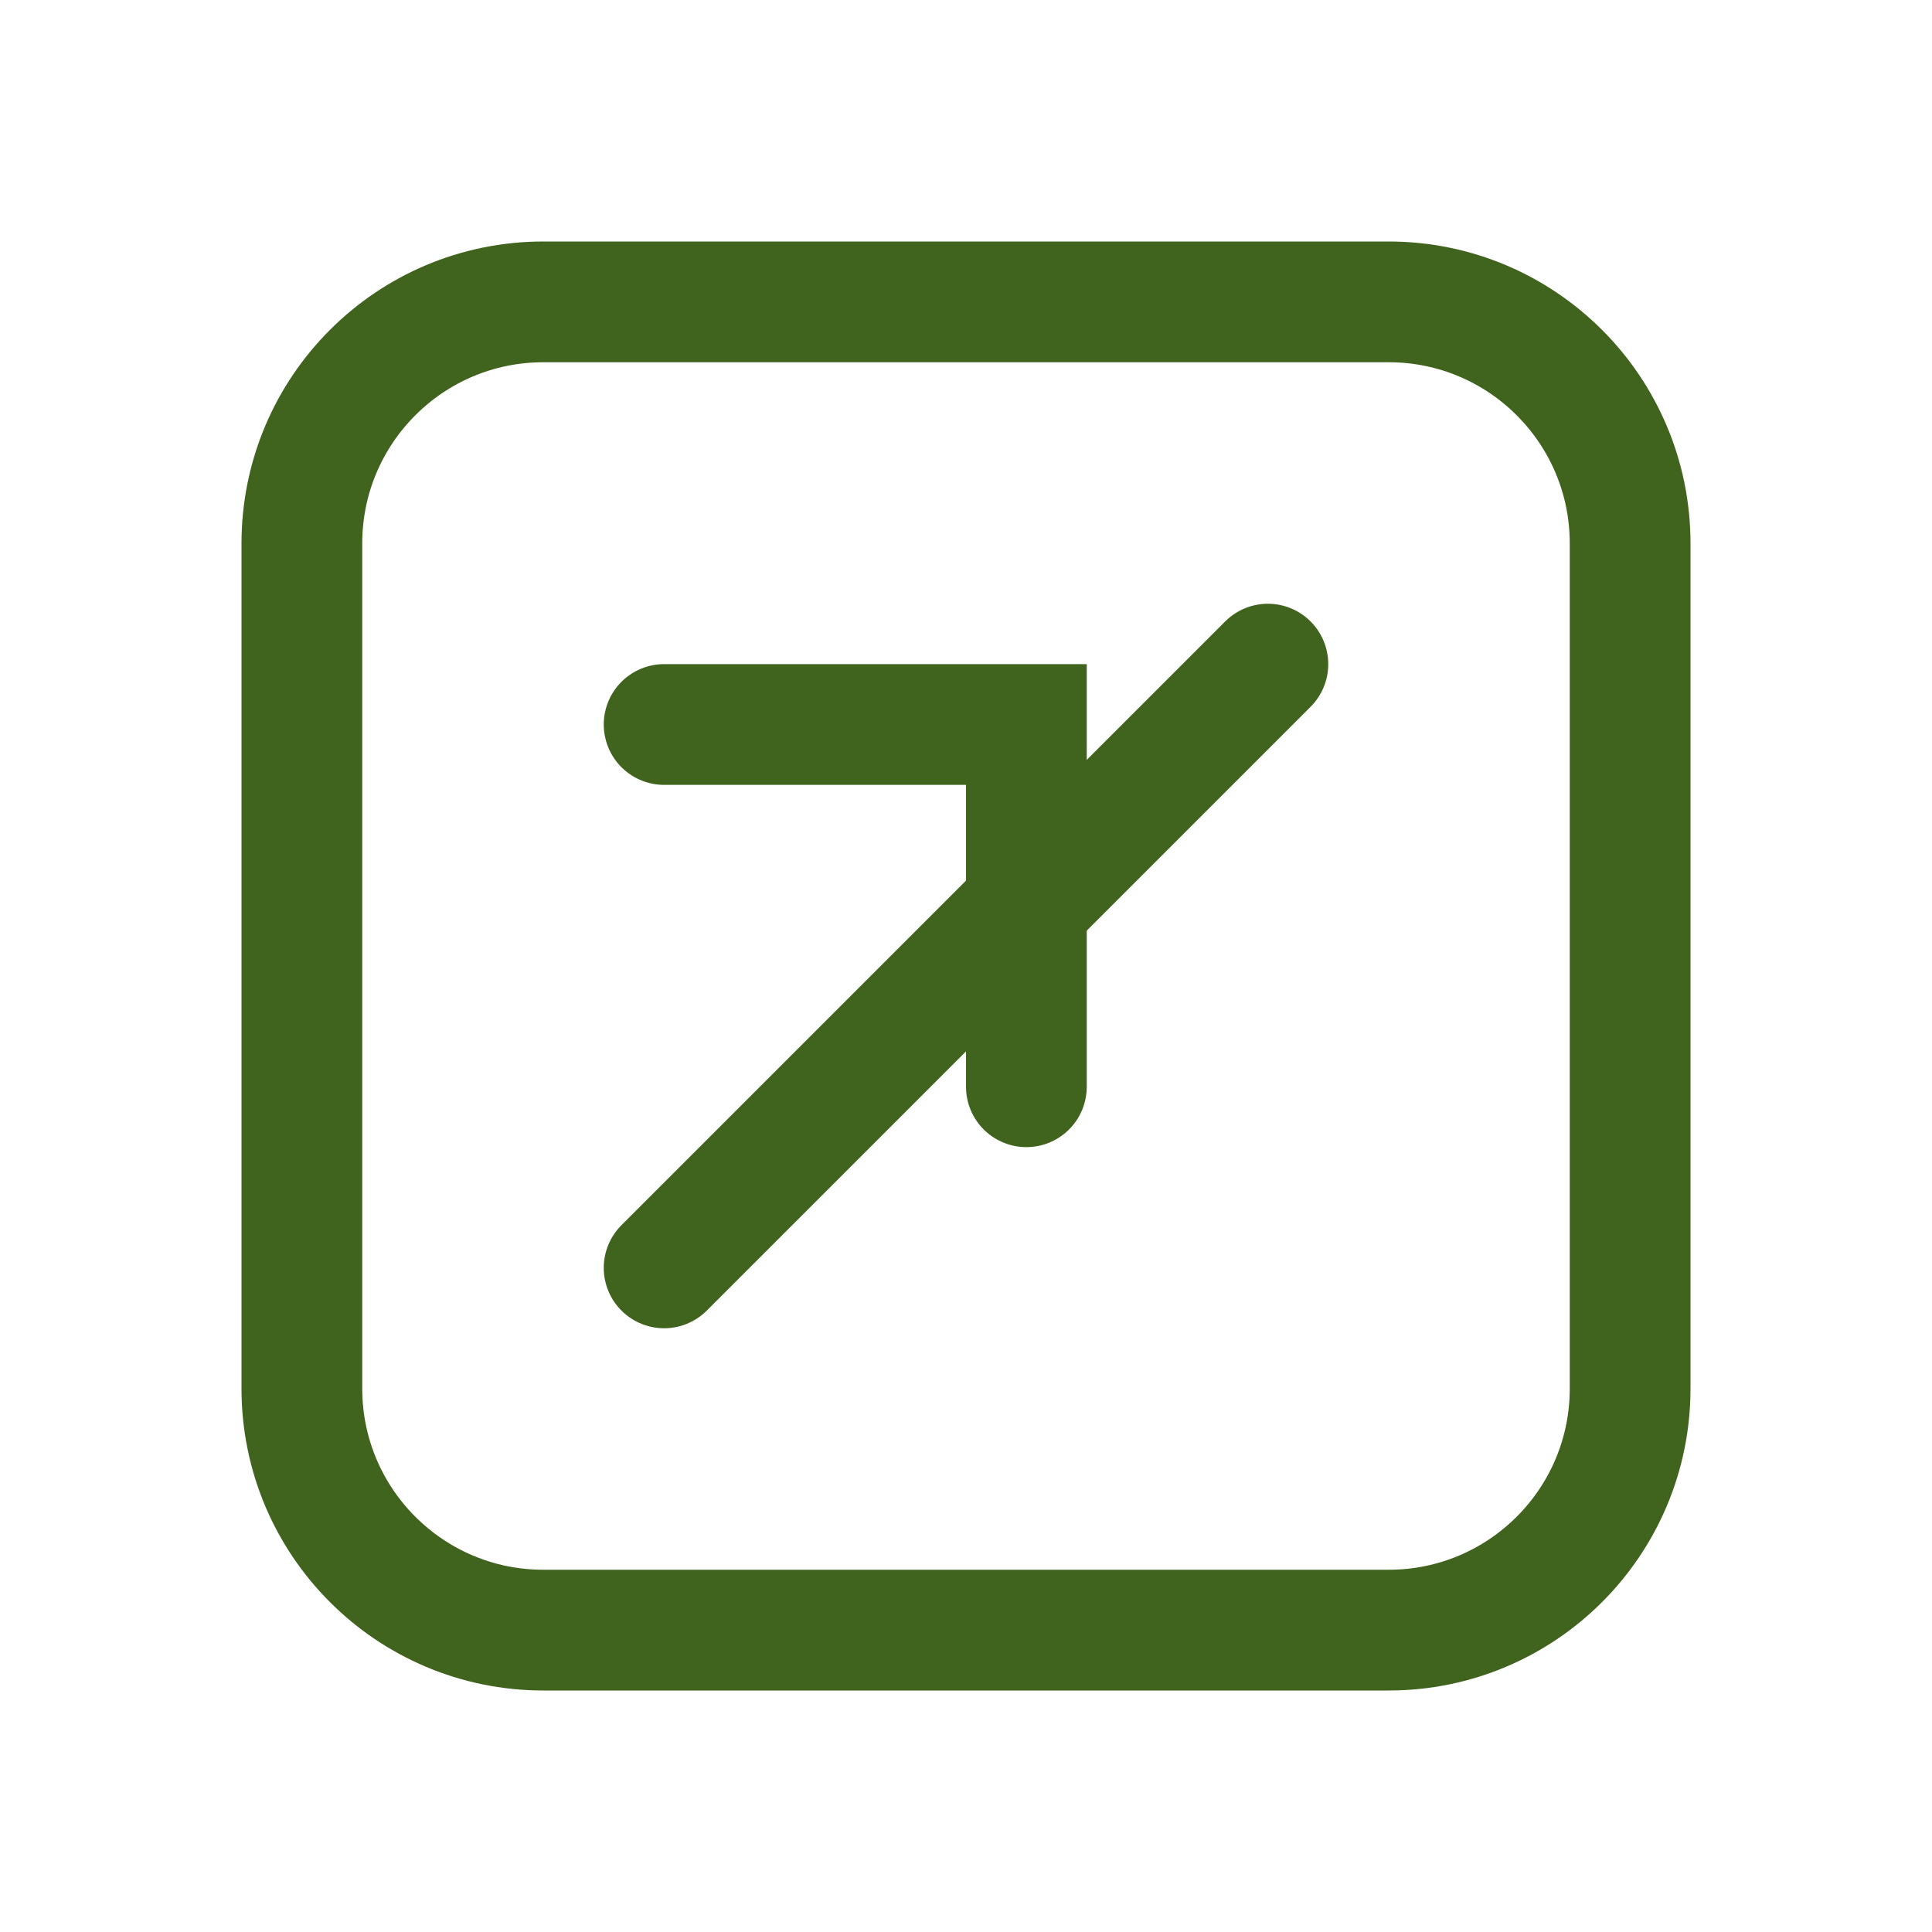
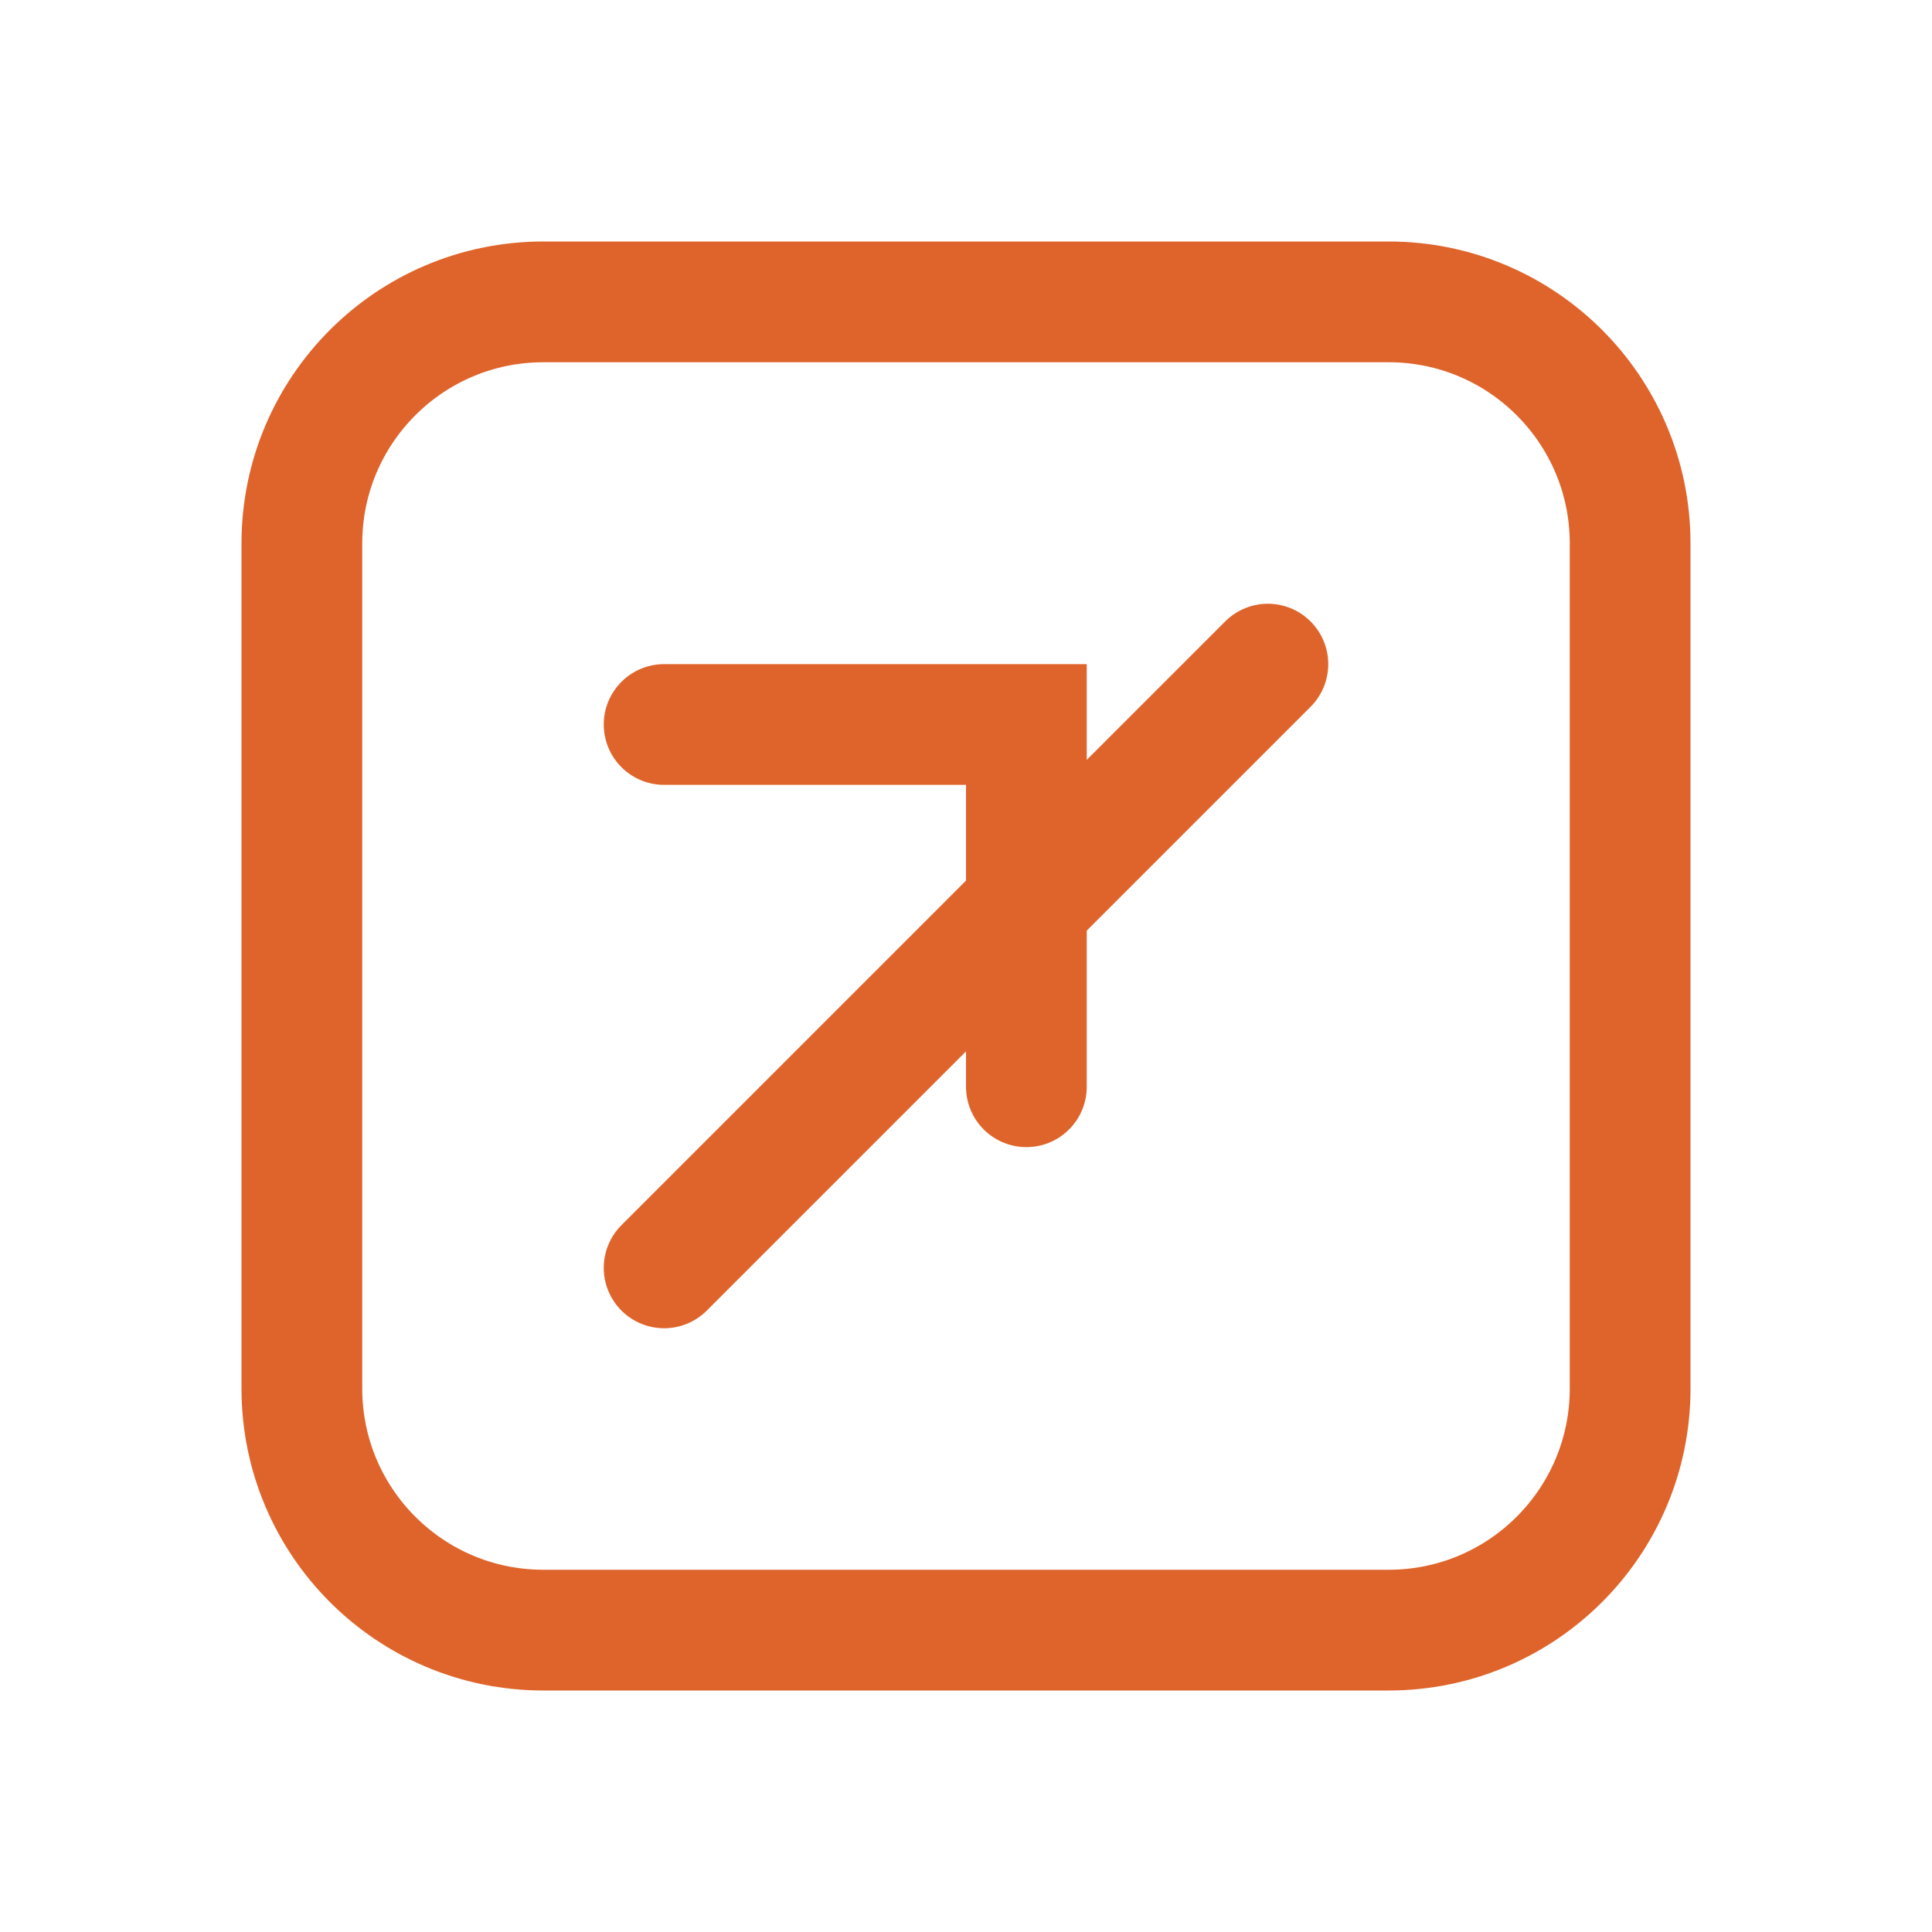
- <svg xmlns="http://www.w3.org/2000/svg" width="48" height="48" viewBox="0 0 64 64" fill="none" stroke="#40641e" aria-hidden="true">
+ <svg xmlns="http://www.w3.org/2000/svg" width="48" height="48" viewBox="0 0 64 64" fill="none" stroke="#df642b" aria-hidden="true">
  <rect x="10" y="10" width="44" height="44" rx="8" stroke-width="4" fill="transparent" />
  <path d="M22 42 L42 22" stroke-width="4" stroke-linecap="round" />
  <path d="M22 24 h12 v12" stroke-width="4" stroke-linecap="round" fill="none" />
</svg>
